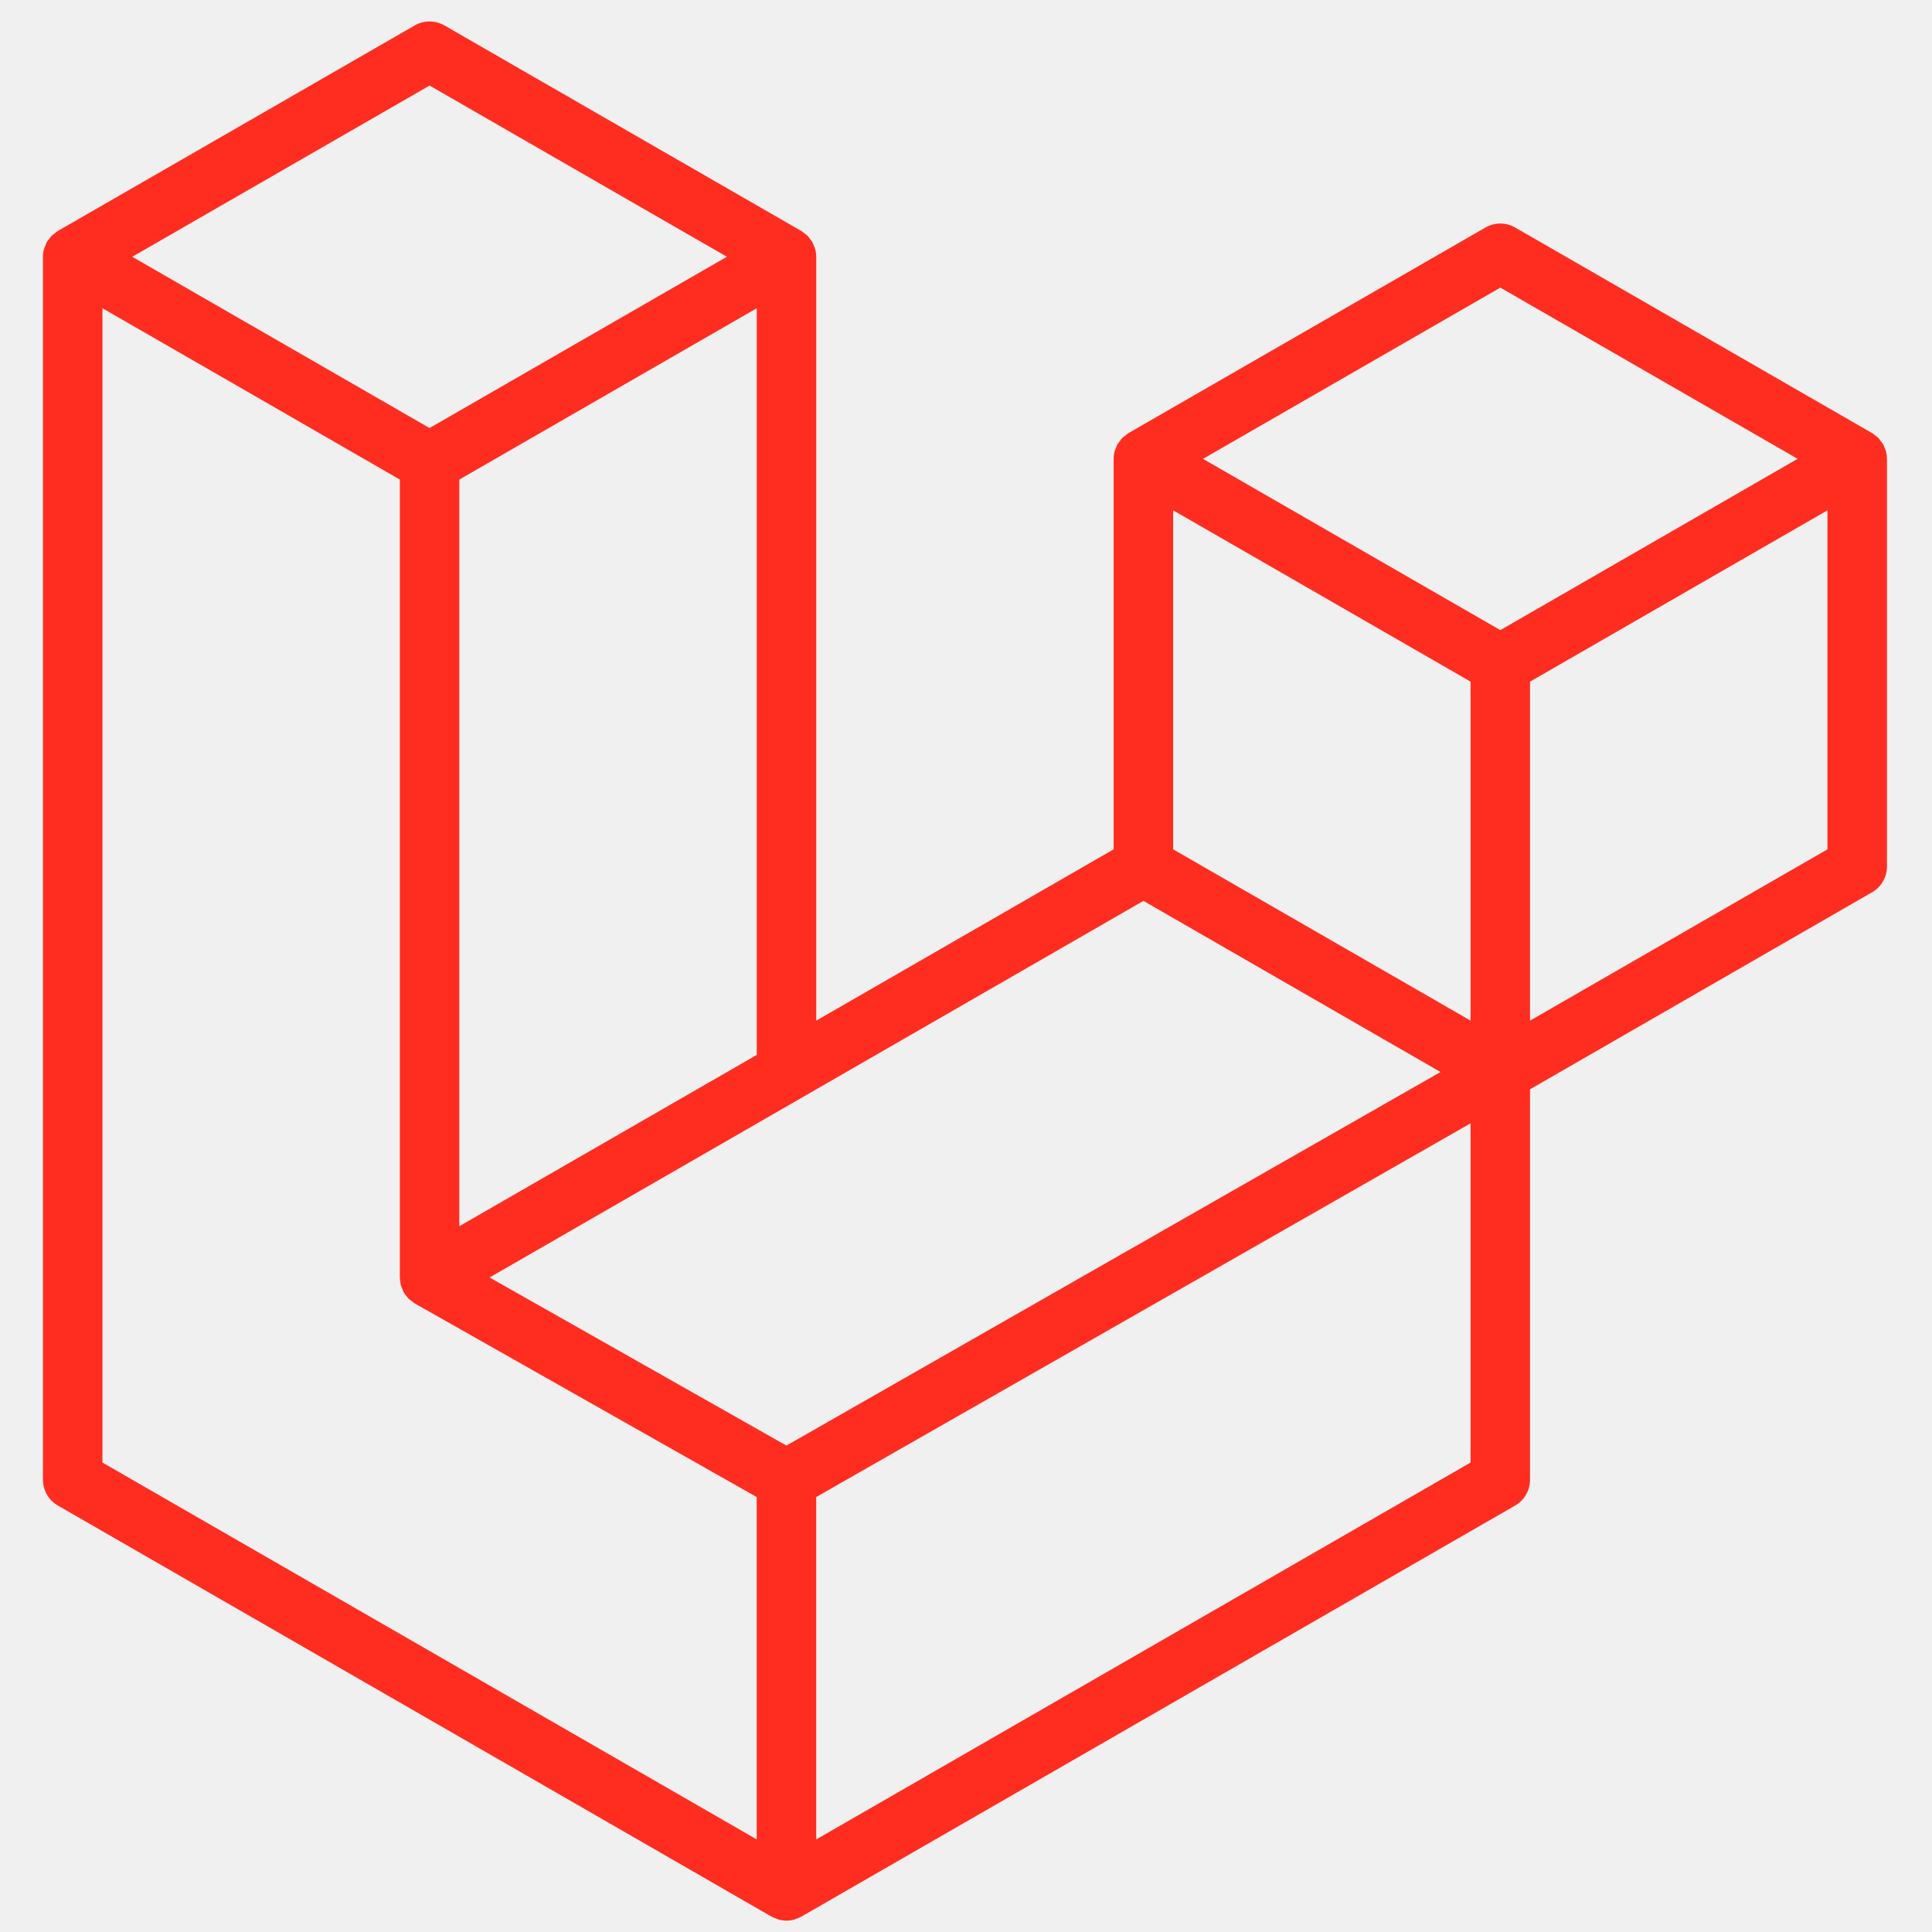
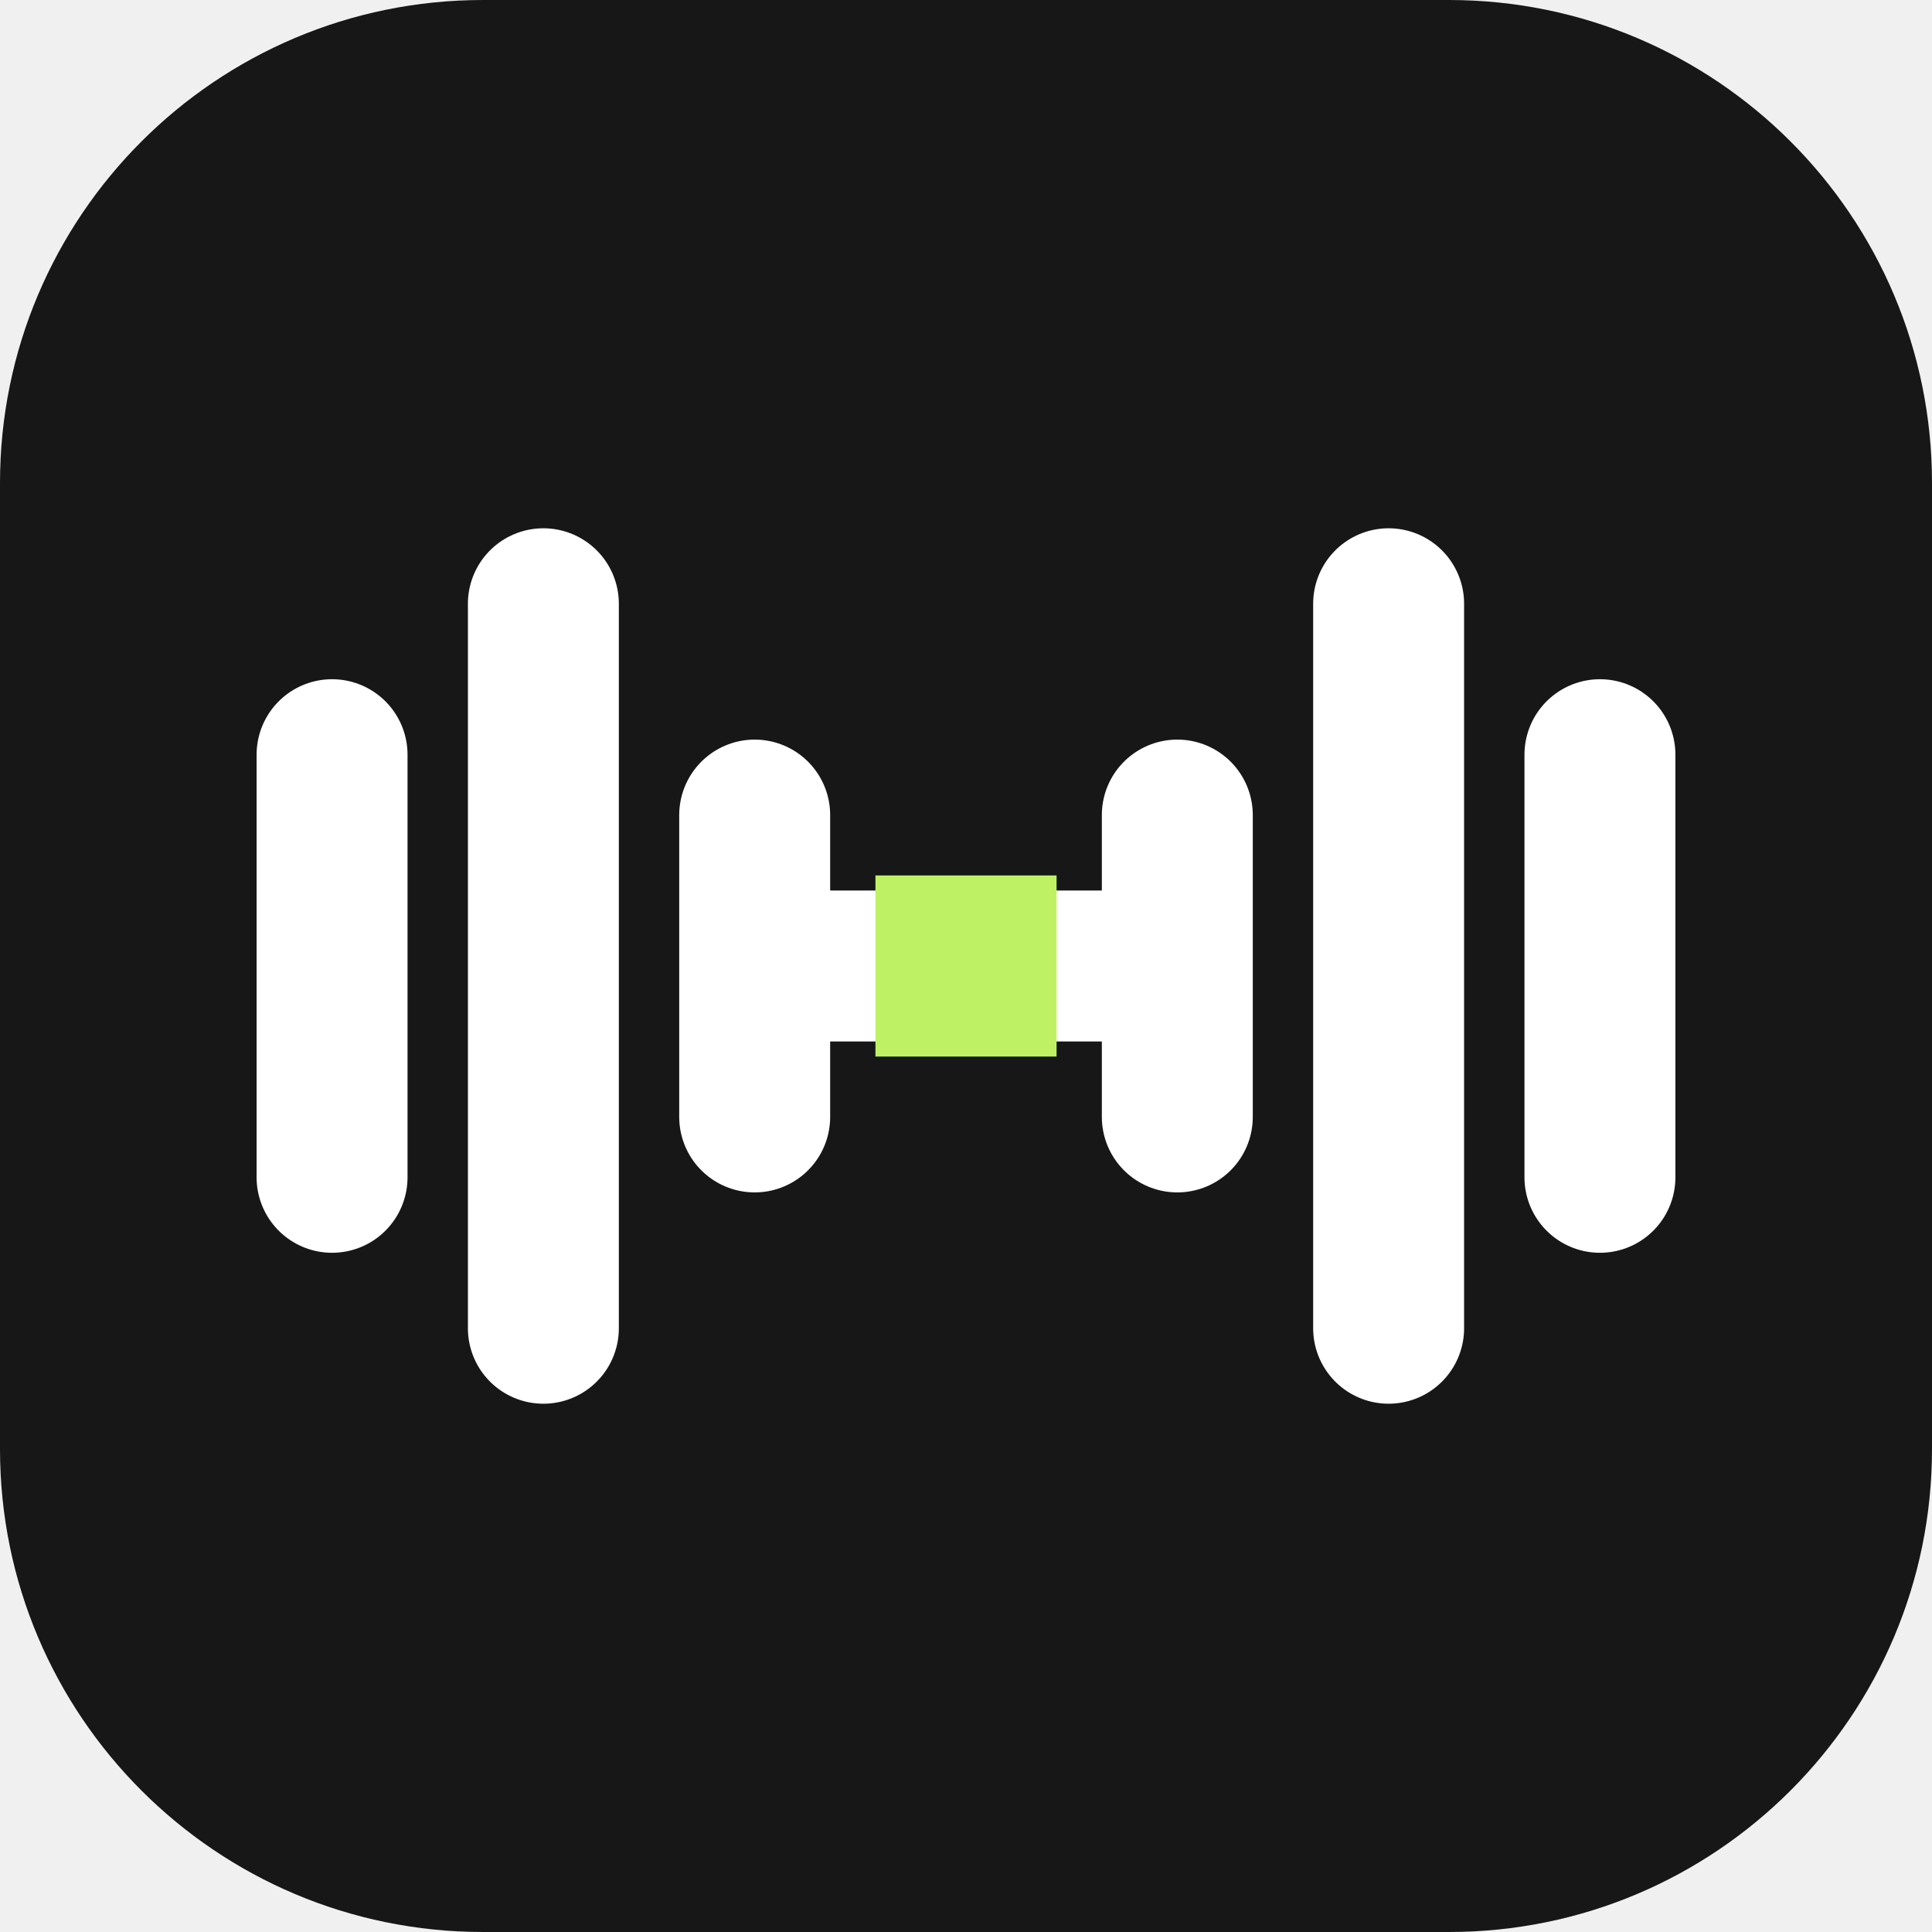
- <svg xmlns="http://www.w3.org/2000/svg" width="166" height="166" viewBox="0 0 166 166" fill="none">
-   <path fill-rule="evenodd" clip-rule="evenodd" d="M162.041 38.759C162.099 38.977 162.129 39.201 162.13 39.426V74.452C162.13 74.902 162.011 75.344 161.786 75.733C161.561 76.122 161.237 76.444 160.847 76.668L131.462 93.594V127.141C131.462 128.054 130.977 128.897 130.186 129.357L68.847 164.683C68.707 164.763 68.554 164.814 68.401 164.868C68.343 164.887 68.289 164.922 68.228 164.938C67.8 165.051 67.349 165.051 66.92 164.938C66.85 164.919 66.786 164.881 66.719 164.855C66.579 164.804 66.432 164.76 66.298 164.683L4.972 129.357C4.583 129.133 4.259 128.81 4.034 128.421C3.808 128.032 3.69 127.591 3.689 127.141L3.689 22.063C3.689 21.834 3.721 21.61 3.779 21.393C3.798 21.32 3.843 21.253 3.868 21.179C3.916 21.045 3.961 20.908 4.031 20.783C4.079 20.7 4.149 20.633 4.206 20.557C4.28 20.454 4.347 20.349 4.433 20.26C4.506 20.186 4.602 20.132 4.685 20.068C4.778 19.992 4.861 19.909 4.966 19.848L35.633 2.185C36.022 1.961 36.462 1.844 36.91 1.844C37.358 1.844 37.798 1.961 38.186 2.185L68.851 19.848H68.857C68.959 19.912 69.045 19.992 69.138 20.065C69.221 20.129 69.313 20.186 69.387 20.257C69.476 20.349 69.54 20.454 69.616 20.557C69.671 20.633 69.744 20.7 69.789 20.783C69.862 20.911 69.904 21.045 69.955 21.179C69.98 21.253 70.025 21.32 70.044 21.396C70.103 21.614 70.133 21.838 70.133 22.063V87.694L95.686 72.974V39.423C95.686 39.2 95.718 38.973 95.775 38.759C95.798 38.683 95.839 38.615 95.865 38.542C95.916 38.408 95.96 38.271 96.031 38.146C96.079 38.063 96.149 37.996 96.203 37.92C96.279 37.818 96.343 37.712 96.433 37.623C96.506 37.549 96.599 37.495 96.681 37.431C96.777 37.355 96.86 37.272 96.962 37.211L127.633 19.548C128.021 19.324 128.461 19.206 128.91 19.206C129.358 19.206 129.798 19.324 130.186 19.548L160.85 37.211C160.959 37.275 161.042 37.355 161.137 37.428C161.217 37.492 161.31 37.549 161.383 37.62C161.473 37.712 161.536 37.818 161.613 37.92C161.67 37.996 161.741 38.063 161.785 38.146C161.859 38.271 161.9 38.408 161.951 38.542C161.98 38.615 162.021 38.683 162.041 38.759ZM157.018 72.974V43.848L146.287 50.028L131.462 58.568V87.694L157.021 72.974H157.018ZM126.354 125.663V96.518L111.771 104.85L70.13 128.626V158.046L126.354 125.663ZM8.801 26.485V125.663L65.018 158.043V128.629L35.649 112L35.64 111.994L35.627 111.988C35.528 111.93 35.445 111.847 35.353 111.777C35.273 111.713 35.18 111.662 35.11 111.592L35.104 111.582C35.021 111.502 34.963 111.403 34.893 111.314C34.829 111.228 34.753 111.154 34.702 111.065L34.699 111.055C34.641 110.96 34.606 110.845 34.565 110.736C34.523 110.64 34.469 110.551 34.443 110.449C34.411 110.328 34.405 110.197 34.392 110.072C34.379 109.976 34.354 109.881 34.354 109.785V109.778V41.205L19.532 32.662L8.801 26.485ZM36.913 7.35L11.364 22.063L36.907 36.777L62.453 22.06L36.907 7.35H36.913ZM50.2 99.174L65.022 90.637V26.485L54.291 32.665L39.466 41.205V105.357L50.2 99.174ZM128.91 24.713L103.363 39.426L128.91 54.14L154.453 39.423L128.91 24.713ZM126.354 58.568L111.529 50.028L100.798 43.848V72.974L115.619 81.511L126.354 87.694V58.568ZM67.571 124.205L105.042 102.803L123.772 92.109L98.245 77.405L68.854 94.334L42.066 109.762L67.571 124.205Z" fill="#FF2D20" />
+ <svg xmlns="http://www.w3.org/2000/svg" viewBox="0 0 64 64">
+   <rect width="64" height="64" rx="16" fill="#171717" />
+   <g fill="none" stroke="#fff" stroke-linecap="round" stroke-linejoin="round" stroke-width="5">
+     <path d="M18 20v24M11 25v14M25 27v10M46 20v24M53 25v14M39 27v10M25 32h14" />
+   </g>
+   <path d="M29 29h6v6h-6z" fill="#bef264" />
</svg>
